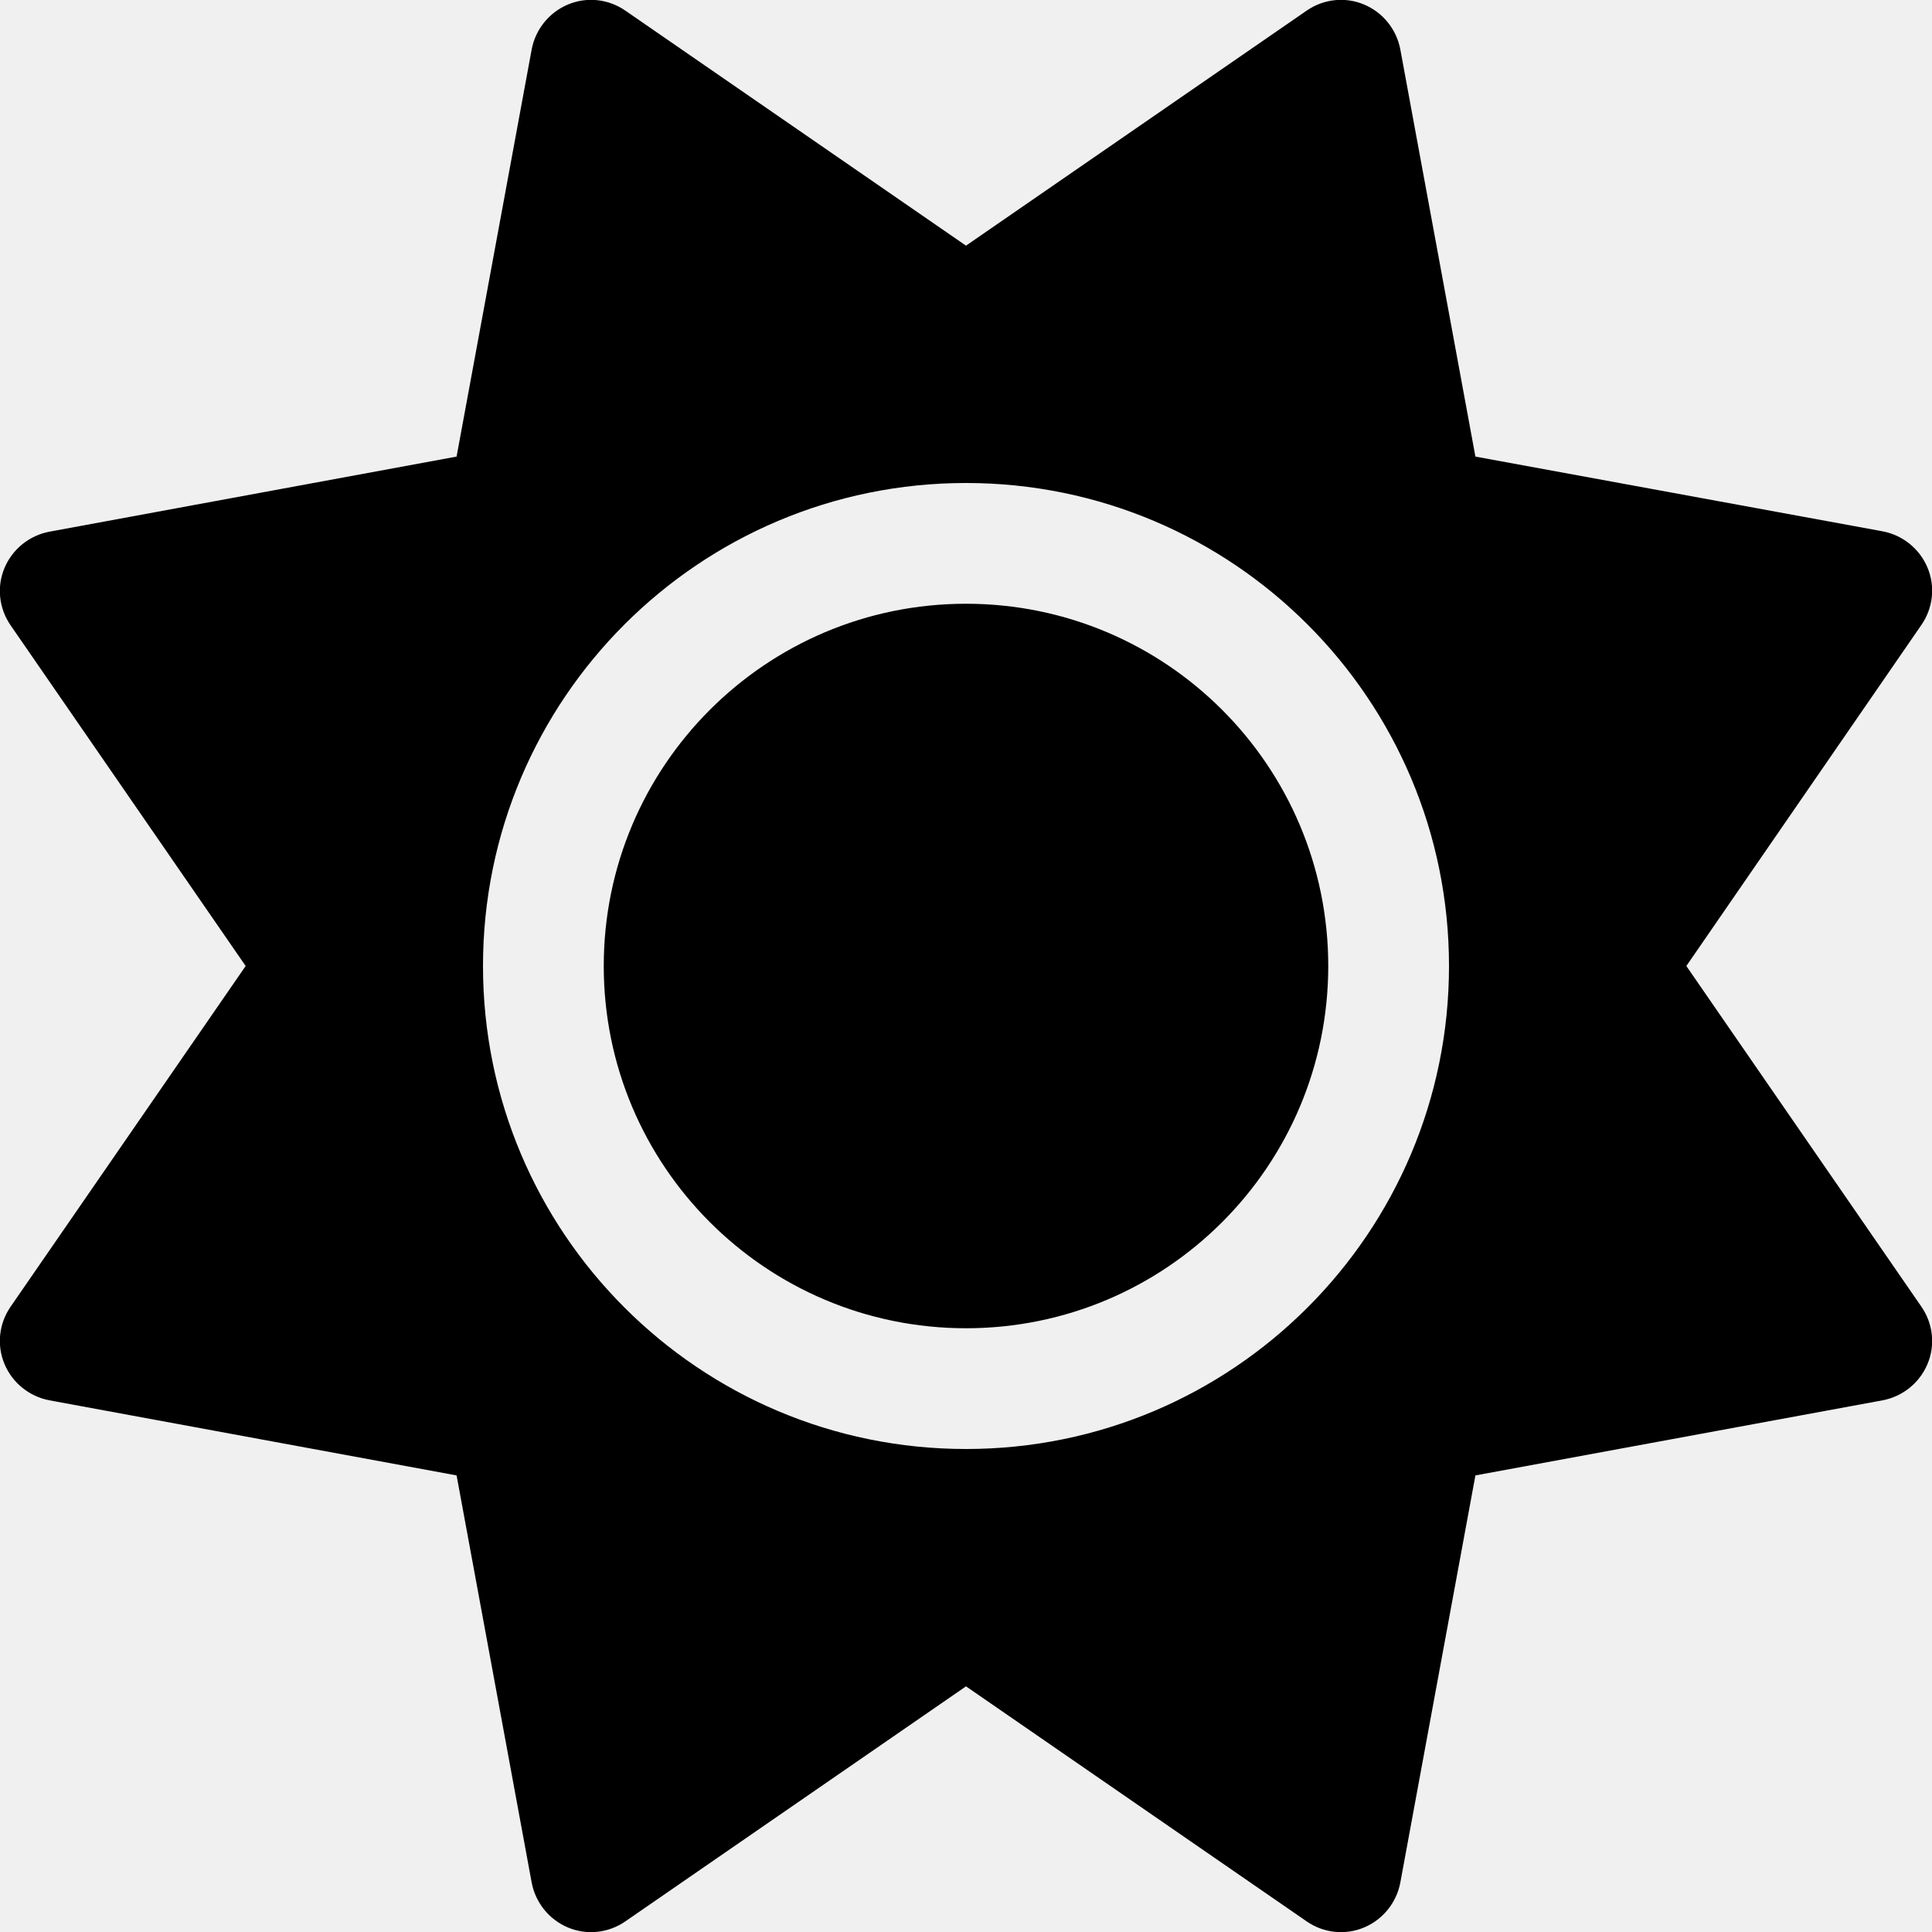
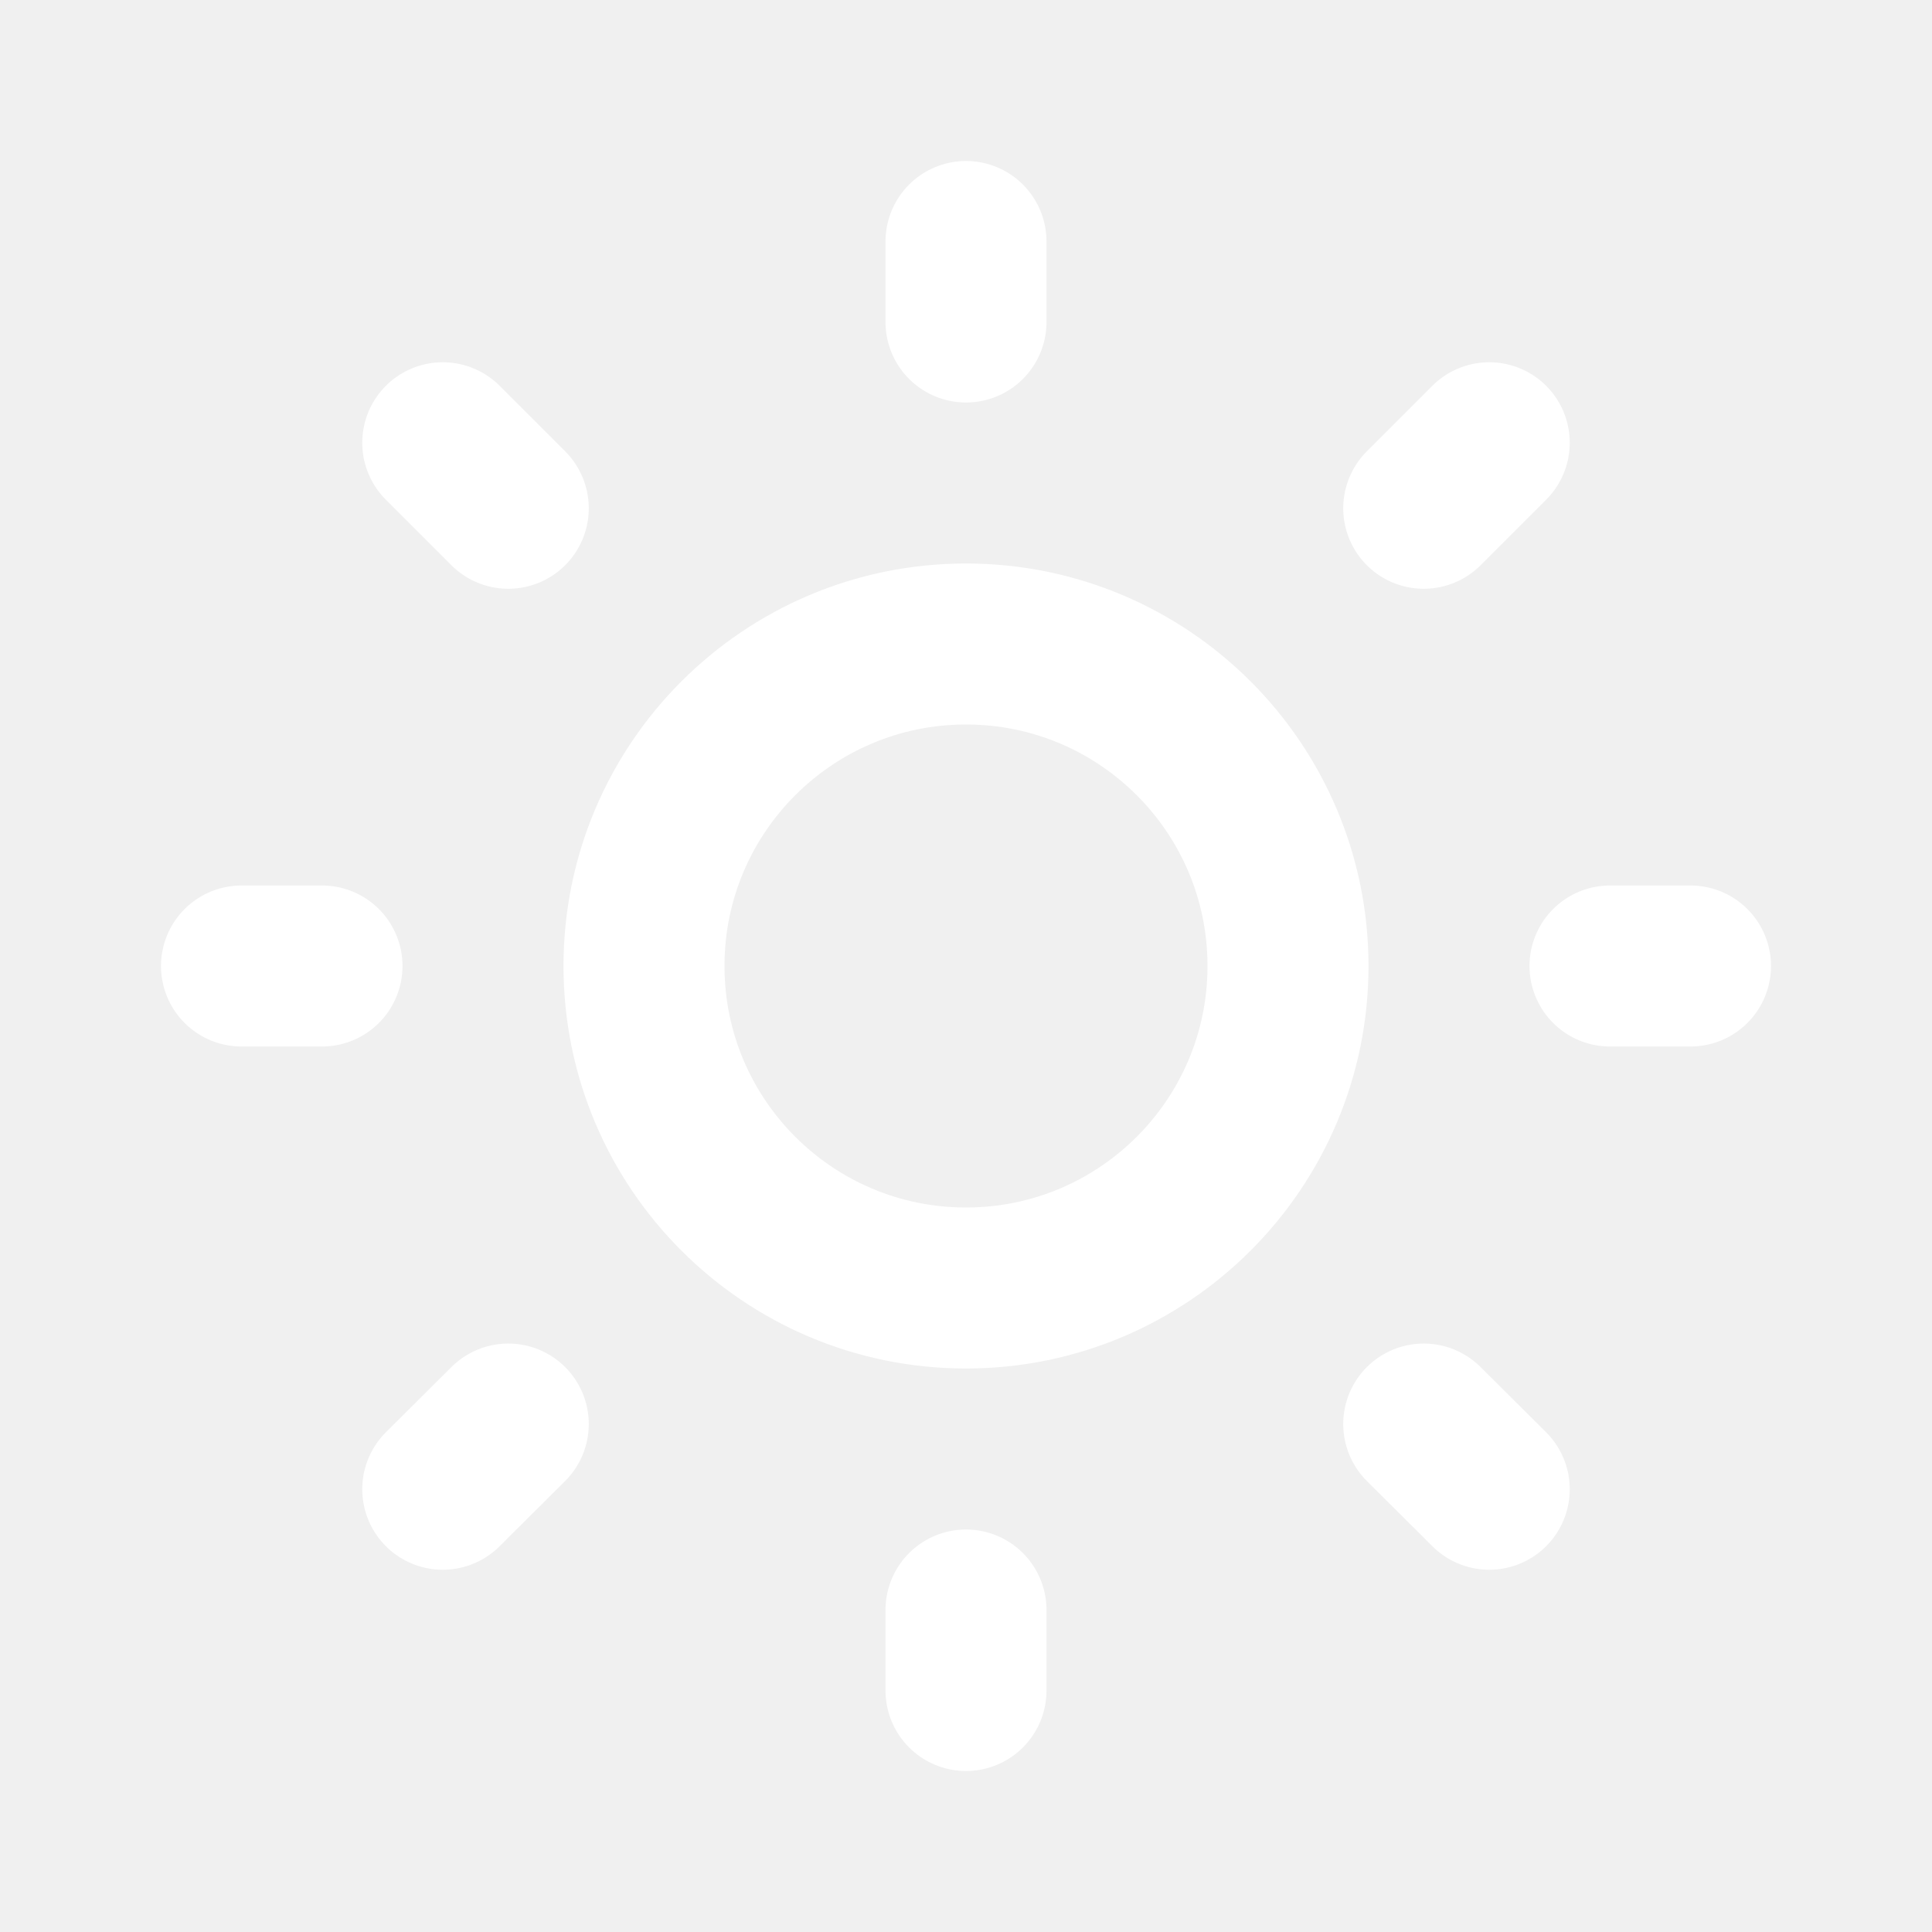
- <svg xmlns="http://www.w3.org/2000/svg" height="1em" viewBox="0 0 512 512">
-   <path d="M361.5 1.2c5 2.1 8.6 6.6 9.6 11.9L391 121l107.9 19.8c5.3 1 9.8 4.6 11.9 9.6s1.5 10.7-1.6 15.2L446.9 256l62.3 90.3c3.1 4.5 3.7 10.2 1.6 15.2s-6.6 8.6-11.9 9.6L391 391 371.1 498.9c-1 5.3-4.6 9.8-9.6 11.9s-10.7 1.5-15.2-1.6L256 446.9l-90.3 62.3c-4.5 3.1-10.2 3.7-15.2 1.6s-8.6-6.6-9.6-11.9L121 391 13.1 371.1c-5.3-1-9.8-4.6-11.9-9.6s-1.5-10.7 1.6-15.2L65.1 256 2.8 165.7c-3.1-4.5-3.7-10.2-1.6-15.2s6.6-8.6 11.9-9.6L121 121 140.9 13.1c1-5.3 4.6-9.8 9.6-11.9s10.7-1.5 15.2 1.6L256 65.1 346.3 2.8c4.5-3.1 10.2-3.7 15.2-1.6zM160 256a96 96 0 1 1 192 0 96 96 0 1 1 -192 0zm224 0a128 128 0 1 0 -256 0 128 128 0 1 0 256 0z" />
+ <svg xmlns="http://www.w3.org/2000/svg" width="800px" height="800px" viewBox="0 0 24 24" fill="none">
+   <path d="M12 3V4M12 20V21M4 12H3M6.314 6.314L5.5 5.5M17.686 6.314L18.5 5.5M6.314 17.69L5.5 18.5M17.686 17.69L18.5 18.5M21 12H20M16 12C16 14.209 14.209 16 12 16C9.791 16 8 14.209 8 12C8 9.791 9.791 8 12 8C14.209 8 16 9.791 16 12Z" stroke="#ffffff" stroke-width="2" stroke-linecap="round" stroke-linejoin="round" />
</svg>
